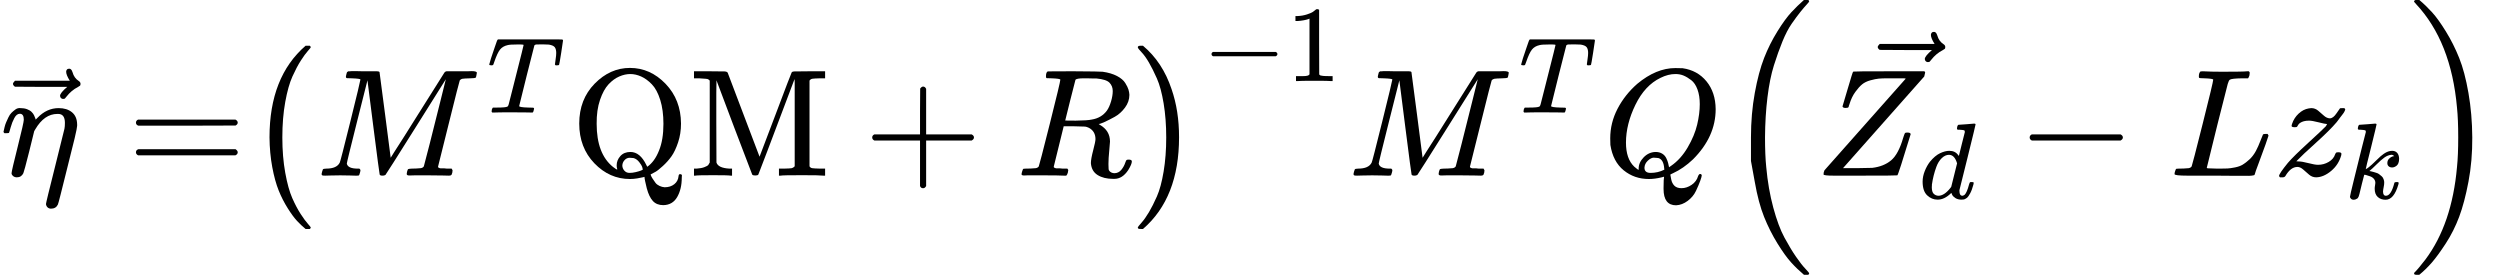
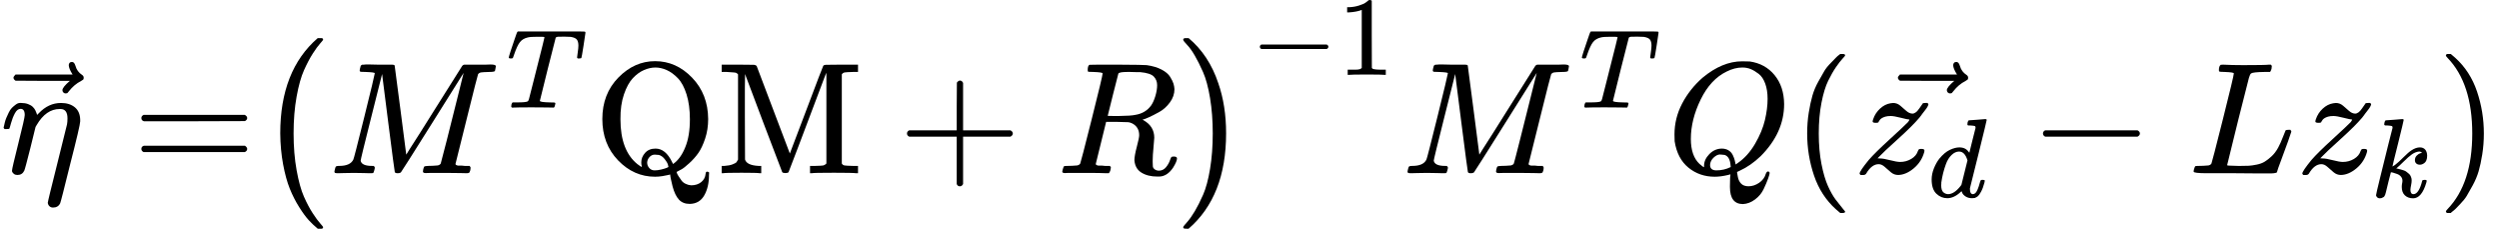
- <svg xmlns="http://www.w3.org/2000/svg" xmlns:xlink="http://www.w3.org/1999/xlink" width="296.112px" height="32.560px" viewBox="0 -1149.5 16360.1 1799" style="">
+ <svg xmlns="http://www.w3.org/2000/svg" xmlns:xlink="http://www.w3.org/1999/xlink" width="284.632px" height="26.048px" viewBox="0 -1089.7 15726.1 1439.2" style="">
  <defs>
-     <path id="MJX-222-TEX-I-3B7" d="M21 287Q22 290 23 295T28 317T38 348T53 381T73 411T99 433T132 442Q156 442 175 435T205 417T221 395T229 376L231 369Q231 367 232 367L243 378Q304 442 382 442Q436 442 469 415T503 336V326Q503 302 439 53Q381 -182 377 -189Q364 -216 332 -216Q319 -216 310 -208T299 -186Q299 -177 358 57L420 307Q423 322 423 345Q423 404 379 404H374Q288 404 229 303L222 291L189 157Q156 26 151 16Q138 -11 108 -11Q95 -11 87 -5T76 7T74 17Q74 30 114 189T154 366Q154 405 128 405Q107 405 92 377T68 316T57 280Q55 278 41 278H27Q21 284 21 287Z" />
-     <path id="MJX-222-TEX-N-20D7" d="M377 694Q377 702 382 708T397 714Q404 714 409 709Q414 705 419 690Q429 653 460 633Q471 626 471 615Q471 606 468 603T454 594Q411 572 379 531Q377 529 374 525T369 519T364 517T357 516Q350 516 344 521T337 536Q337 555 384 595H213L42 596Q29 605 29 615Q29 622 42 635H401Q377 673 377 694Z" />
-     <path id="MJX-222-TEX-N-3D" d="M56 347Q56 360 70 367H707Q722 359 722 347Q722 336 708 328L390 327H72Q56 332 56 347ZM56 153Q56 168 72 173H708Q722 163 722 153Q722 140 707 133H70Q56 140 56 153Z" />
-     <path id="MJX-222-TEX-SO-28" d="M152 251Q152 646 388 850H416Q422 844 422 841Q422 837 403 816T357 753T302 649T255 482T236 250Q236 124 255 19T301 -147T356 -251T403 -315T422 -340Q422 -343 416 -349H388Q359 -325 332 -296T271 -213T212 -97T170 56T152 251Z" />
-     <path id="MJX-222-TEX-I-4D" d="M289 629Q289 635 232 637Q208 637 201 638T194 648Q194 649 196 659Q197 662 198 666T199 671T201 676T203 679T207 681T212 683T220 683T232 684Q238 684 262 684T307 683Q386 683 398 683T414 678Q415 674 451 396L487 117L510 154Q534 190 574 254T662 394Q837 673 839 675Q840 676 842 678T846 681L852 683H948Q965 683 988 683T1017 684Q1051 684 1051 673Q1051 668 1048 656T1045 643Q1041 637 1008 637Q968 636 957 634T939 623Q936 618 867 340T797 59Q797 55 798 54T805 50T822 48T855 46H886Q892 37 892 35Q892 19 885 5Q880 0 869 0Q864 0 828 1T736 2Q675 2 644 2T609 1Q592 1 592 11Q592 13 594 25Q598 41 602 43T625 46Q652 46 685 49Q699 52 704 61Q706 65 742 207T813 490T848 631L654 322Q458 10 453 5Q451 4 449 3Q444 0 433 0Q418 0 415 7Q413 11 374 317L335 624L267 354Q200 88 200 79Q206 46 272 46H282Q288 41 289 37T286 19Q282 3 278 1Q274 0 267 0Q265 0 255 0T221 1T157 2Q127 2 95 1T58 0Q43 0 39 2T35 11Q35 13 38 25T43 40Q45 46 65 46Q135 46 154 86Q158 92 223 354T289 629Z" />
-     <path id="MJX-222-TEX-I-54" d="M40 437Q21 437 21 445Q21 450 37 501T71 602L88 651Q93 669 101 677H569H659Q691 677 697 676T704 667Q704 661 687 553T668 444Q668 437 649 437Q640 437 637 437T631 442L629 445Q629 451 635 490T641 551Q641 586 628 604T573 629Q568 630 515 631Q469 631 457 630T439 622Q438 621 368 343T298 60Q298 48 386 46Q418 46 427 45T436 36Q436 31 433 22Q429 4 424 1L422 0Q419 0 415 0Q410 0 363 1T228 2Q99 2 64 0H49Q43 6 43 9T45 27Q49 40 55 46H83H94Q174 46 189 55Q190 56 191 56Q196 59 201 76T241 233Q258 301 269 344Q339 619 339 625Q339 630 310 630H279Q212 630 191 624Q146 614 121 583T67 467Q60 445 57 441T43 437H40Z" />
-     <path id="MJX-222-TEX-N-51" d="M56 341Q56 499 157 602T388 705Q521 705 621 601T722 341Q722 275 703 218T660 127T603 63T555 25T525 9Q524 8 524 8H523Q524 5 526 -1T537 -21T555 -47T581 -67T615 -76Q653 -76 678 -56T706 -3Q707 10 716 10Q721 10 728 5L727 -13Q727 -88 697 -140T606 -193Q563 -193 538 -166T498 -83Q483 -23 483 -8L471 -11Q459 -14 435 -18T388 -22Q254 -22 155 81T56 341ZM607 339Q607 429 586 496T531 598T461 649T390 665T318 649T248 598T192 496T170 339Q170 143 277 57Q301 39 305 39L304 42Q304 44 304 46Q301 53 301 68Q301 101 325 128T391 155Q454 155 495 70L501 58Q549 91 578 164Q607 234 607 339ZM385 18Q404 18 425 23T459 33T472 40Q471 47 468 57T449 88T412 115Q398 117 386 117Q367 117 353 102T338 67Q338 48 351 33T385 18Z" />
-     <path id="MJX-222-TEX-N-4D" d="M132 622Q125 629 121 631T105 634T62 637H29V683H135Q221 683 232 682T249 675Q250 674 354 398L458 124L562 398Q666 674 668 675Q671 681 683 682T781 683H887V637H854Q814 636 803 634T785 622V61Q791 51 802 49T854 46H887V0H876Q855 3 736 3Q605 3 596 0H585V46H618Q660 47 669 49T688 61V347Q688 424 688 461T688 546T688 613L687 632Q454 14 450 7Q446 1 430 1T410 7Q409 9 292 316L176 624V606Q175 588 175 543T175 463T175 356L176 86Q187 50 261 46H278V0H269Q254 3 154 3Q52 3 37 0H29V46H46Q78 48 98 56T122 69T132 86V622Z" />
-     <path id="MJX-222-TEX-N-2B" d="M56 237T56 250T70 270H369V420L370 570Q380 583 389 583Q402 583 409 568V270H707Q722 262 722 250T707 230H409V-68Q401 -82 391 -82H389H387Q375 -82 369 -68V230H70Q56 237 56 250Z" />
-     <path id="MJX-222-TEX-I-52" d="M230 637Q203 637 198 638T193 649Q193 676 204 682Q206 683 378 683Q550 682 564 680Q620 672 658 652T712 606T733 563T739 529Q739 484 710 445T643 385T576 351T538 338L545 333Q612 295 612 223Q612 212 607 162T602 80V71Q602 53 603 43T614 25T640 16Q668 16 686 38T712 85Q717 99 720 102T735 105Q755 105 755 93Q755 75 731 36Q693 -21 641 -21H632Q571 -21 531 4T487 82Q487 109 502 166T517 239Q517 290 474 313Q459 320 449 321T378 323H309L277 193Q244 61 244 59Q244 55 245 54T252 50T269 48T302 46H333Q339 38 339 37T336 19Q332 6 326 0H311Q275 2 180 2Q146 2 117 2T71 2T50 1Q33 1 33 10Q33 12 36 24Q41 43 46 45Q50 46 61 46H67Q94 46 127 49Q141 52 146 61Q149 65 218 339T287 628Q287 635 230 637ZM630 554Q630 586 609 608T523 636Q521 636 500 636T462 637H440Q393 637 386 627Q385 624 352 494T319 361Q319 360 388 360Q466 361 492 367Q556 377 592 426Q608 449 619 486T630 554Z" />
-     <path id="MJX-222-TEX-SO-29" d="M305 251Q305 -145 69 -349H56Q43 -349 39 -347T35 -338Q37 -333 60 -307T108 -239T160 -136T204 27T221 250T204 473T160 636T108 740T60 807T35 839Q35 850 50 850H56H69Q197 743 256 566Q305 425 305 251Z" />
-     <path id="MJX-222-TEX-N-2212" d="M84 237T84 250T98 270H679Q694 262 694 250T679 230H98Q84 237 84 250Z" />
-     <path id="MJX-222-TEX-N-31" d="M213 578L200 573Q186 568 160 563T102 556H83V602H102Q149 604 189 617T245 641T273 663Q275 666 285 666Q294 666 302 660V361L303 61Q310 54 315 52T339 48T401 46H427V0H416Q395 3 257 3Q121 3 100 0H88V46H114Q136 46 152 46T177 47T193 50T201 52T207 57T213 61V578Z" />
-     <path id="MJX-222-TEX-I-51" d="M399 -80Q399 -47 400 -30T402 -11V-7L387 -11Q341 -22 303 -22Q208 -22 138 35T51 201Q50 209 50 244Q50 346 98 438T227 601Q351 704 476 704Q514 704 524 703Q621 689 680 617T740 435Q740 255 592 107Q529 47 461 16L444 8V3Q444 2 449 -24T470 -66T516 -82Q551 -82 583 -60T625 -3Q631 11 638 11Q647 11 649 2Q649 -6 639 -34T611 -100T557 -165T481 -194Q399 -194 399 -87V-80ZM636 468Q636 523 621 564T580 625T530 655T477 665Q429 665 379 640Q277 591 215 464T153 216Q153 110 207 59Q231 38 236 38V46Q236 86 269 120T347 155Q372 155 390 144T417 114T429 82T435 55L448 64Q512 108 557 185T619 334T636 468ZM314 18Q362 18 404 39L403 49Q399 104 366 115Q354 117 347 117Q344 117 341 117T337 118Q317 118 296 98T274 52Q274 18 314 18Z" />
-     <path id="MJX-222-TEX-LO-28" d="M180 96T180 250T205 541T266 770T353 944T444 1069T527 1150H555Q561 1144 561 1141Q561 1137 545 1120T504 1072T447 995T386 878T330 721T288 513T272 251Q272 133 280 56Q293 -87 326 -209T399 -405T475 -531T536 -609T561 -640Q561 -643 555 -649H527Q483 -612 443 -568T353 -443T266 -270T205 -41Z" />
-     <path id="MJX-222-TEX-I-5A" d="M58 8Q58 23 64 35Q64 36 329 334T596 635L586 637Q575 637 512 637H500H476Q442 637 420 635T365 624T311 598T266 548T228 469Q227 466 226 463T224 458T223 453T222 450L221 448Q218 443 202 443Q185 443 182 453L214 561Q228 606 241 651Q249 679 253 681Q256 683 487 683H718Q723 678 723 675Q723 673 717 649Q189 54 188 52L185 49H274Q369 50 377 51Q452 60 500 100T579 247Q587 272 590 277T603 282H607Q628 282 628 271Q547 5 541 2Q538 0 300 0H124Q58 0 58 8Z" />
-     <path id="MJX-222-TEX-I-64" d="M366 683Q367 683 438 688T511 694Q523 694 523 686Q523 679 450 384T375 83T374 68Q374 26 402 26Q411 27 422 35Q443 55 463 131Q469 151 473 152Q475 153 483 153H487H491Q506 153 506 145Q506 140 503 129Q490 79 473 48T445 8T417 -8Q409 -10 393 -10Q359 -10 336 5T306 36L300 51Q299 52 296 50Q294 48 292 46Q233 -10 172 -10Q117 -10 75 30T33 157Q33 205 53 255T101 341Q148 398 195 420T280 442Q336 442 364 400Q369 394 369 396Q370 400 396 505T424 616Q424 629 417 632T378 637H357Q351 643 351 645T353 664Q358 683 366 683ZM352 326Q329 405 277 405Q242 405 210 374T160 293Q131 214 119 129Q119 126 119 118T118 106Q118 61 136 44T179 26Q233 26 290 98L298 109L352 326Z" />
-     <path id="MJX-222-TEX-I-4C" d="M228 637Q194 637 192 641Q191 643 191 649Q191 673 202 682Q204 683 217 683Q271 680 344 680Q485 680 506 683H518Q524 677 524 674T522 656Q517 641 513 637H475Q406 636 394 628Q387 624 380 600T313 336Q297 271 279 198T252 88L243 52Q243 48 252 48T311 46H328Q360 46 379 47T428 54T478 72T522 106T564 161Q580 191 594 228T611 270Q616 273 628 273H641Q647 264 647 262T627 203T583 83T557 9Q555 4 553 3T537 0T494 -1Q483 -1 418 -1T294 0H116Q32 0 32 10Q32 17 34 24Q39 43 44 45Q48 46 59 46H65Q92 46 125 49Q139 52 144 61Q147 65 216 339T285 628Q285 635 228 637Z" />
-     <path id="MJX-222-TEX-I-7A" d="M347 338Q337 338 294 349T231 360Q211 360 197 356T174 346T162 335T155 324L153 320Q150 317 138 317Q117 317 117 325Q117 330 120 339Q133 378 163 406T229 440Q241 442 246 442Q271 442 291 425T329 392T367 375Q389 375 411 408T434 441Q435 442 449 442H462Q468 436 468 434Q468 430 463 420T449 399T432 377T418 358L411 349Q368 298 275 214T160 106L148 94L163 93Q185 93 227 82T290 71Q328 71 360 90T402 140Q406 149 409 151T424 153Q443 153 443 143Q443 138 442 134Q425 72 376 31T278 -11Q252 -11 232 6T193 40T155 57Q111 57 76 -3Q70 -11 59 -11H54H41Q35 -5 35 -2Q35 13 93 84Q132 129 225 214T340 322Q352 338 347 338Z" />
-     <path id="MJX-222-TEX-I-6B" d="M121 647Q121 657 125 670T137 683Q138 683 209 688T282 694Q294 694 294 686Q294 679 244 477Q194 279 194 272Q213 282 223 291Q247 309 292 354T362 415Q402 442 438 442Q468 442 485 423T503 369Q503 344 496 327T477 302T456 291T438 288Q418 288 406 299T394 328Q394 353 410 369T442 390L458 393Q446 405 434 405H430Q398 402 367 380T294 316T228 255Q230 254 243 252T267 246T293 238T320 224T342 206T359 180T365 147Q365 130 360 106T354 66Q354 26 381 26Q429 26 459 145Q461 153 479 153H483Q499 153 499 144Q499 139 496 130Q455 -11 378 -11Q333 -11 305 15T277 90Q277 108 280 121T283 145Q283 167 269 183T234 206T200 217T182 220H180Q168 178 159 139T145 81T136 44T129 20T122 7T111 -2Q98 -11 83 -11Q66 -11 57 -1T48 16Q48 26 85 176T158 471L195 616Q196 629 188 632T149 637H144Q134 637 131 637T124 640T121 647Z" />
-     <path id="MJX-222-TEX-LO-29" d="M35 1138Q35 1150 51 1150H56H69Q113 1113 153 1069T243 944T330 771T391 541T416 250T391 -40T330 -270T243 -443T152 -568T69 -649H56Q43 -649 39 -647T35 -637Q65 -607 110 -548Q283 -316 316 56Q324 133 324 251Q324 368 316 445Q278 877 48 1123Q36 1137 35 1138Z" />
+     <path id="MJX-252-TEX-I-3B7" d="M21 287Q22 290 23 295T28 317T38 348T53 381T73 411T99 433T132 442Q156 442 175 435T205 417T221 395T229 376L231 369Q231 367 232 367L243 378Q304 442 382 442Q436 442 469 415T503 336V326Q503 302 439 53Q381 -182 377 -189Q364 -216 332 -216Q319 -216 310 -208T299 -186Q299 -177 358 57L420 307Q423 322 423 345Q423 404 379 404H374Q288 404 229 303L222 291L189 157Q156 26 151 16Q138 -11 108 -11Q95 -11 87 -5T76 7T74 17Q74 30 114 189T154 366Q154 405 128 405Q107 405 92 377T68 316T57 280Q55 278 41 278H27Q21 284 21 287Z" />
+     <path id="MJX-252-TEX-N-20D7" d="M377 694Q377 702 382 708T397 714Q404 714 409 709Q414 705 419 690Q429 653 460 633Q471 626 471 615Q471 606 468 603T454 594Q411 572 379 531Q377 529 374 525T369 519T364 517T357 516Q350 516 344 521T337 536Q337 555 384 595H213L42 596Q29 605 29 615Q29 622 42 635H401Q377 673 377 694Z" />
+     <path id="MJX-252-TEX-N-3D" d="M56 347Q56 360 70 367H707Q722 359 722 347Q722 336 708 328L390 327H72Q56 332 56 347ZM56 153Q56 168 72 173H708Q722 163 722 153Q722 140 707 133H70Q56 140 56 153Z" />
+     <path id="MJX-252-TEX-SO-28" d="M152 251Q152 646 388 850H416Q422 844 422 841Q422 837 403 816T357 753T302 649T255 482T236 250Q236 124 255 19T301 -147T356 -251T403 -315T422 -340Q422 -343 416 -349H388Q359 -325 332 -296T271 -213T212 -97T170 56T152 251Z" />
+     <path id="MJX-252-TEX-I-4D" d="M289 629Q289 635 232 637Q208 637 201 638T194 648Q194 649 196 659Q197 662 198 666T199 671T201 676T203 679T207 681T212 683T220 683T232 684Q238 684 262 684T307 683Q386 683 398 683T414 678Q415 674 451 396L487 117L510 154Q534 190 574 254T662 394Q837 673 839 675Q840 676 842 678T846 681L852 683H948Q965 683 988 683T1017 684Q1051 684 1051 673Q1051 668 1048 656T1045 643Q1041 637 1008 637Q968 636 957 634T939 623Q936 618 867 340T797 59Q797 55 798 54T805 50T822 48T855 46H886Q892 37 892 35Q892 19 885 5Q880 0 869 0Q864 0 828 1T736 2Q675 2 644 2T609 1Q592 1 592 11Q592 13 594 25Q598 41 602 43T625 46Q652 46 685 49Q699 52 704 61Q706 65 742 207T813 490T848 631L654 322Q458 10 453 5Q451 4 449 3Q444 0 433 0Q418 0 415 7Q413 11 374 317L335 624L267 354Q200 88 200 79Q206 46 272 46H282Q288 41 289 37T286 19Q282 3 278 1Q274 0 267 0Q265 0 255 0T221 1T157 2Q127 2 95 1T58 0Q43 0 39 2T35 11Q35 13 38 25T43 40Q45 46 65 46Q135 46 154 86Q158 92 223 354T289 629Z" />
+     <path id="MJX-252-TEX-I-54" d="M40 437Q21 437 21 445Q21 450 37 501T71 602L88 651Q93 669 101 677H569H659Q691 677 697 676T704 667Q704 661 687 553T668 444Q668 437 649 437Q640 437 637 437T631 442L629 445Q629 451 635 490T641 551Q641 586 628 604T573 629Q568 630 515 631Q469 631 457 630T439 622Q438 621 368 343T298 60Q298 48 386 46Q418 46 427 45T436 36Q436 31 433 22Q429 4 424 1L422 0Q419 0 415 0Q410 0 363 1T228 2Q99 2 64 0H49Q43 6 43 9T45 27Q49 40 55 46H83H94Q174 46 189 55Q190 56 191 56Q196 59 201 76T241 233Q258 301 269 344Q339 619 339 625Q339 630 310 630H279Q212 630 191 624Q146 614 121 583T67 467Q60 445 57 441T43 437H40Z" />
+     <path id="MJX-252-TEX-N-51" d="M56 341Q56 499 157 602T388 705Q521 705 621 601T722 341Q722 275 703 218T660 127T603 63T555 25T525 9Q524 8 524 8H523Q524 5 526 -1T537 -21T555 -47T581 -67T615 -76Q653 -76 678 -56T706 -3Q707 10 716 10Q721 10 728 5L727 -13Q727 -88 697 -140T606 -193Q563 -193 538 -166T498 -83Q483 -23 483 -8L471 -11Q459 -14 435 -18T388 -22Q254 -22 155 81T56 341ZM607 339Q607 429 586 496T531 598T461 649T390 665T318 649T248 598T192 496T170 339Q170 143 277 57Q301 39 305 39L304 42Q304 44 304 46Q301 53 301 68Q301 101 325 128T391 155Q454 155 495 70L501 58Q549 91 578 164Q607 234 607 339ZM385 18Q404 18 425 23T459 33T472 40Q471 47 468 57T449 88T412 115Q398 117 386 117Q367 117 353 102T338 67Q338 48 351 33T385 18Z" />
+     <path id="MJX-252-TEX-N-4D" d="M132 622Q125 629 121 631T105 634T62 637H29V683H135Q221 683 232 682T249 675Q250 674 354 398L458 124L562 398Q666 674 668 675Q671 681 683 682T781 683H887V637H854Q814 636 803 634T785 622V61Q791 51 802 49T854 46H887V0H876Q855 3 736 3Q605 3 596 0H585V46H618Q660 47 669 49T688 61V347Q688 424 688 461T688 546T688 613L687 632Q454 14 450 7Q446 1 430 1T410 7Q409 9 292 316L176 624V606Q175 588 175 543T175 463T175 356L176 86Q187 50 261 46H278V0H269Q254 3 154 3Q52 3 37 0H29V46H46Q78 48 98 56T122 69T132 86V622Z" />
+     <path id="MJX-252-TEX-N-2B" d="M56 237T56 250T70 270H369V420L370 570Q380 583 389 583Q402 583 409 568V270H707Q722 262 722 250T707 230H409V-68Q401 -82 391 -82H389H387Q375 -82 369 -68V230H70Q56 237 56 250Z" />
+     <path id="MJX-252-TEX-I-52" d="M230 637Q203 637 198 638T193 649Q193 676 204 682Q206 683 378 683Q550 682 564 680Q620 672 658 652T712 606T733 563T739 529Q739 484 710 445T643 385T576 351T538 338L545 333Q612 295 612 223Q612 212 607 162T602 80V71Q602 53 603 43T614 25T640 16Q668 16 686 38T712 85Q717 99 720 102T735 105Q755 105 755 93Q755 75 731 36Q693 -21 641 -21H632Q571 -21 531 4T487 82Q487 109 502 166T517 239Q517 290 474 313Q459 320 449 321T378 323H309L277 193Q244 61 244 59Q244 55 245 54T252 50T269 48T302 46H333Q339 38 339 37T336 19Q332 6 326 0H311Q275 2 180 2Q146 2 117 2T71 2T50 1Q33 1 33 10Q33 12 36 24Q41 43 46 45Q50 46 61 46H67Q94 46 127 49Q141 52 146 61Q149 65 218 339T287 628Q287 635 230 637ZM630 554Q630 586 609 608T523 636Q521 636 500 636T462 637H440Q393 637 386 627Q385 624 352 494T319 361Q319 360 388 360Q466 361 492 367Q556 377 592 426Q608 449 619 486T630 554Z" />
+     <path id="MJX-252-TEX-SO-29" d="M305 251Q305 -145 69 -349H56Q43 -349 39 -347T35 -338Q37 -333 60 -307T108 -239T160 -136T204 27T221 250T204 473T160 636T108 740T60 807T35 839Q35 850 50 850H56H69Q197 743 256 566Q305 425 305 251Z" />
+     <path id="MJX-252-TEX-N-2212" d="M84 237T84 250T98 270H679Q694 262 694 250T679 230H98Q84 237 84 250Z" />
+     <path id="MJX-252-TEX-N-31" d="M213 578L200 573Q186 568 160 563T102 556H83V602H102Q149 604 189 617T245 641T273 663Q275 666 285 666Q294 666 302 660V361L303 61Q310 54 315 52T339 48T401 46H427V0H416Q395 3 257 3Q121 3 100 0H88V46H114Q136 46 152 46T177 47T193 50T201 52T207 57T213 61V578Z" />
+     <path id="MJX-252-TEX-I-51" d="M399 -80Q399 -47 400 -30T402 -11V-7L387 -11Q341 -22 303 -22Q208 -22 138 35T51 201Q50 209 50 244Q50 346 98 438T227 601Q351 704 476 704Q514 704 524 703Q621 689 680 617T740 435Q740 255 592 107Q529 47 461 16L444 8V3Q444 2 449 -24T470 -66T516 -82Q551 -82 583 -60T625 -3Q631 11 638 11Q647 11 649 2Q649 -6 639 -34T611 -100T557 -165T481 -194Q399 -194 399 -87V-80ZM636 468Q636 523 621 564T580 625T530 655T477 665Q429 665 379 640Q277 591 215 464T153 216Q153 110 207 59Q231 38 236 38V46Q236 86 269 120T347 155Q372 155 390 144T417 114T429 82T435 55L448 64Q512 108 557 185T619 334T636 468ZM314 18Q362 18 404 39L403 49Q399 104 366 115Q354 117 347 117Q344 117 341 117T337 118Q317 118 296 98T274 52Q274 18 314 18Z" />
+     <path id="MJX-252-TEX-N-28" d="M94 250Q94 319 104 381T127 488T164 576T202 643T244 695T277 729T302 750H315H319Q333 750 333 741Q333 738 316 720T275 667T226 581T184 443T167 250T184 58T225 -81T274 -167T316 -220T333 -241Q333 -250 318 -250H315H302L274 -226Q180 -141 137 -14T94 250Z" />
+     <path id="MJX-252-TEX-I-7A" d="M347 338Q337 338 294 349T231 360Q211 360 197 356T174 346T162 335T155 324L153 320Q150 317 138 317Q117 317 117 325Q117 330 120 339Q133 378 163 406T229 440Q241 442 246 442Q271 442 291 425T329 392T367 375Q389 375 411 408T434 441Q435 442 449 442H462Q468 436 468 434Q468 430 463 420T449 399T432 377T418 358L411 349Q368 298 275 214T160 106L148 94L163 93Q185 93 227 82T290 71Q328 71 360 90T402 140Q406 149 409 151T424 153Q443 153 443 143Q443 138 442 134Q425 72 376 31T278 -11Q252 -11 232 6T193 40T155 57Q111 57 76 -3Q70 -11 59 -11H54H41Q35 -5 35 -2Q35 13 93 84Q132 129 225 214T340 322Q352 338 347 338Z" />
+     <path id="MJX-252-TEX-I-64" d="M366 683Q367 683 438 688T511 694Q523 694 523 686Q523 679 450 384T375 83T374 68Q374 26 402 26Q411 27 422 35Q443 55 463 131Q469 151 473 152Q475 153 483 153H487H491Q506 153 506 145Q506 140 503 129Q490 79 473 48T445 8T417 -8Q409 -10 393 -10Q359 -10 336 5T306 36L300 51Q299 52 296 50Q294 48 292 46Q233 -10 172 -10Q117 -10 75 30T33 157Q33 205 53 255T101 341Q148 398 195 420T280 442Q336 442 364 400Q369 394 369 396Q370 400 396 505T424 616Q424 629 417 632T378 637H357Q351 643 351 645T353 664Q358 683 366 683ZM352 326Q329 405 277 405Q242 405 210 374T160 293Q131 214 119 129Q119 126 119 118T118 106Q118 61 136 44T179 26Q233 26 290 98L298 109L352 326Z" />
+     <path id="MJX-252-TEX-I-4C" d="M228 637Q194 637 192 641Q191 643 191 649Q191 673 202 682Q204 683 217 683Q271 680 344 680Q485 680 506 683H518Q524 677 524 674T522 656Q517 641 513 637H475Q406 636 394 628Q387 624 380 600T313 336Q297 271 279 198T252 88L243 52Q243 48 252 48T311 46H328Q360 46 379 47T428 54T478 72T522 106T564 161Q580 191 594 228T611 270Q616 273 628 273H641Q647 264 647 262T627 203T583 83T557 9Q555 4 553 3T537 0T494 -1Q483 -1 418 -1T294 0H116Q32 0 32 10Q32 17 34 24Q39 43 44 45Q48 46 59 46H65Q92 46 125 49Q139 52 144 61Q147 65 216 339T285 628Q285 635 228 637Z" />
+     <path id="MJX-252-TEX-I-6B" d="M121 647Q121 657 125 670T137 683Q138 683 209 688T282 694Q294 694 294 686Q294 679 244 477Q194 279 194 272Q213 282 223 291Q247 309 292 354T362 415Q402 442 438 442Q468 442 485 423T503 369Q503 344 496 327T477 302T456 291T438 288Q418 288 406 299T394 328Q394 353 410 369T442 390L458 393Q446 405 434 405H430Q398 402 367 380T294 316T228 255Q230 254 243 252T267 246T293 238T320 224T342 206T359 180T365 147Q365 130 360 106T354 66Q354 26 381 26Q429 26 459 145Q461 153 479 153H483Q499 153 499 144Q499 139 496 130Q455 -11 378 -11Q333 -11 305 15T277 90Q277 108 280 121T283 145Q283 167 269 183T234 206T200 217T182 220H180Q168 178 159 139T145 81T136 44T129 20T122 7T111 -2Q98 -11 83 -11Q66 -11 57 -1T48 16Q48 26 85 176T158 471L195 616Q196 629 188 632T149 637H144Q134 637 131 637T124 640T121 647Z" />
+     <path id="MJX-252-TEX-N-29" d="M60 749L64 750Q69 750 74 750H86L114 726Q208 641 251 514T294 250Q294 182 284 119T261 12T224 -76T186 -143T145 -194T113 -227T90 -246Q87 -249 86 -250H74Q66 -250 63 -250T58 -247T55 -238Q56 -237 66 -225Q221 -64 221 250T66 725Q56 737 55 738Q55 746 60 749Z" />
  </defs>
  <g stroke="currentColor" fill="currentColor" stroke-width="0" transform="matrix(1 0 0 -1 0 0)">
    <g data-mml-node="math">
      <g data-mml-node="TeXAtom">
        <g data-mml-node="mover">
          <g data-mml-node="mi" transform="translate(1.5, 0)">
-             <use xlink:href="#MJX-222-TEX-I-3B7" />
+             <use xlink:href="#MJX-252-TEX-I-3B7" />
          </g>
          <g data-mml-node="mo" transform="translate(55.6, -14)">
-             <use xlink:href="#MJX-222-TEX-N-20D7" />
+             <use xlink:href="#MJX-252-TEX-N-20D7" />
          </g>
        </g>
      </g>
      <g data-mml-node="mo" transform="translate(833.4, 0)">
-         <use xlink:href="#MJX-222-TEX-N-3D" />
+         <use xlink:href="#MJX-252-TEX-N-3D" />
      </g>
      <g data-mml-node="msup" transform="translate(1611.4, 0)">
        <g data-mml-node="TeXAtom">
          <g data-mml-node="mrow">
            <g data-mml-node="mo">
-               <use xlink:href="#MJX-222-TEX-SO-28" />
+               <use xlink:href="#MJX-252-TEX-SO-28" />
            </g>
            <g data-mml-node="msup" transform="translate(458, 0)">
              <g data-mml-node="mi">
-                 <use xlink:href="#MJX-222-TEX-I-4D" />
+                 <use xlink:href="#MJX-252-TEX-I-4D" />
              </g>
              <g data-mml-node="mi" transform="translate(1117.2, 413) scale(0.707)">
-                 <use xlink:href="#MJX-222-TEX-I-54" />
+                 <use xlink:href="#MJX-252-TEX-I-54" />
              </g>
            </g>
            <g data-mml-node="TeXAtom" transform="translate(2123, 0)">
              <g data-mml-node="mi">
-                 <use xlink:href="#MJX-222-TEX-N-51" />
+                 <use xlink:href="#MJX-252-TEX-N-51" />
              </g>
              <g data-mml-node="mi" transform="translate(778, 0)">
-                 <use xlink:href="#MJX-222-TEX-N-4D" />
+                 <use xlink:href="#MJX-252-TEX-N-4D" />
              </g>
            </g>
            <g data-mml-node="mo" transform="translate(4040.2, 0)">
-               <use xlink:href="#MJX-222-TEX-N-2B" />
+               <use xlink:href="#MJX-252-TEX-N-2B" />
            </g>
            <g data-mml-node="mi" transform="translate(5040.4, 0)">
-               <use xlink:href="#MJX-222-TEX-I-52" />
+               <use xlink:href="#MJX-252-TEX-I-52" />
            </g>
            <g data-mml-node="mo" transform="translate(5799.4, 0)">
-               <use xlink:href="#MJX-222-TEX-SO-29" />
+               <use xlink:href="#MJX-252-TEX-SO-29" />
            </g>
          </g>
        </g>
        <g data-mml-node="TeXAtom" transform="translate(6257.4, 618.8) scale(0.707)">
          <g data-mml-node="mo">
-             <use xlink:href="#MJX-222-TEX-N-2212" />
+             <use xlink:href="#MJX-252-TEX-N-2212" />
          </g>
          <g data-mml-node="mn" transform="translate(778, 0)">
-             <use xlink:href="#MJX-222-TEX-N-31" />
+             <use xlink:href="#MJX-252-TEX-N-31" />
          </g>
        </g>
      </g>
      <g data-mml-node="msup" transform="translate(8822.5, 0)">
        <g data-mml-node="mi">
-           <use xlink:href="#MJX-222-TEX-I-4D" />
+           <use xlink:href="#MJX-252-TEX-I-4D" />
        </g>
        <g data-mml-node="mi" transform="translate(1117.2, 413) scale(0.707)">
-           <use xlink:href="#MJX-222-TEX-I-54" />
+           <use xlink:href="#MJX-252-TEX-I-54" />
        </g>
      </g>
      <g data-mml-node="mi" transform="translate(10487.5, 0)">
-         <use xlink:href="#MJX-222-TEX-I-51" />
+         <use xlink:href="#MJX-252-TEX-I-51" />
      </g>
      <g data-mml-node="mrow" transform="translate(11278.5, 0)">
        <g data-mml-node="mo">
-           <use xlink:href="#MJX-222-TEX-LO-28" />
+           <use xlink:href="#MJX-252-TEX-N-28" />
        </g>
-         <g data-mml-node="TeXAtom" transform="translate(597, 0)">
+         <g data-mml-node="TeXAtom" transform="translate(389, 0)">
          <g data-mml-node="mover">
            <g data-mml-node="msub">
              <g data-mml-node="mi">
-                 <use xlink:href="#MJX-222-TEX-I-5A" />
+                 <use xlink:href="#MJX-252-TEX-I-7A" />
              </g>
-               <g data-mml-node="mi" transform="translate(683, -150) scale(0.707)">
-                 <use xlink:href="#MJX-222-TEX-I-64" />
+               <g data-mml-node="mi" transform="translate(465, -150) scale(0.707)">
+                 <use xlink:href="#MJX-252-TEX-I-64" />
              </g>
            </g>
-             <g data-mml-node="mo" transform="translate(383.6, 227)">
-               <use xlink:href="#MJX-222-TEX-N-20D7" />
+             <g data-mml-node="mo" transform="translate(246.9, -14)">
+               <use xlink:href="#MJX-252-TEX-N-20D7" />
            </g>
          </g>
        </g>
-         <g data-mml-node="mo" transform="translate(1919.9, 0)">
-           <use xlink:href="#MJX-222-TEX-N-2212" />
+         <g data-mml-node="mo" transform="translate(1493.9, 0)">
+           <use xlink:href="#MJX-252-TEX-N-2212" />
        </g>
-         <g data-mml-node="mi" transform="translate(2920.1, 0)">
-           <use xlink:href="#MJX-222-TEX-I-4C" />
+         <g data-mml-node="mi" transform="translate(2494.1, 0)">
+           <use xlink:href="#MJX-252-TEX-I-4C" />
        </g>
-         <g data-mml-node="msub" transform="translate(3601.1, 0)">
+         <g data-mml-node="msub" transform="translate(3175.1, 0)">
          <g data-mml-node="mi">
-             <use xlink:href="#MJX-222-TEX-I-7A" />
+             <use xlink:href="#MJX-252-TEX-I-7A" />
          </g>
          <g data-mml-node="mi" transform="translate(465, -150) scale(0.707)">
-             <use xlink:href="#MJX-222-TEX-I-6B" />
+             <use xlink:href="#MJX-252-TEX-I-6B" />
          </g>
        </g>
-         <g data-mml-node="mo" transform="translate(4484.5, 0)">
-           <use xlink:href="#MJX-222-TEX-LO-29" />
+         <g data-mml-node="mo" transform="translate(4058.5, 0)">
+           <use xlink:href="#MJX-252-TEX-N-29" />
        </g>
      </g>
    </g>
  </g>
</svg>
